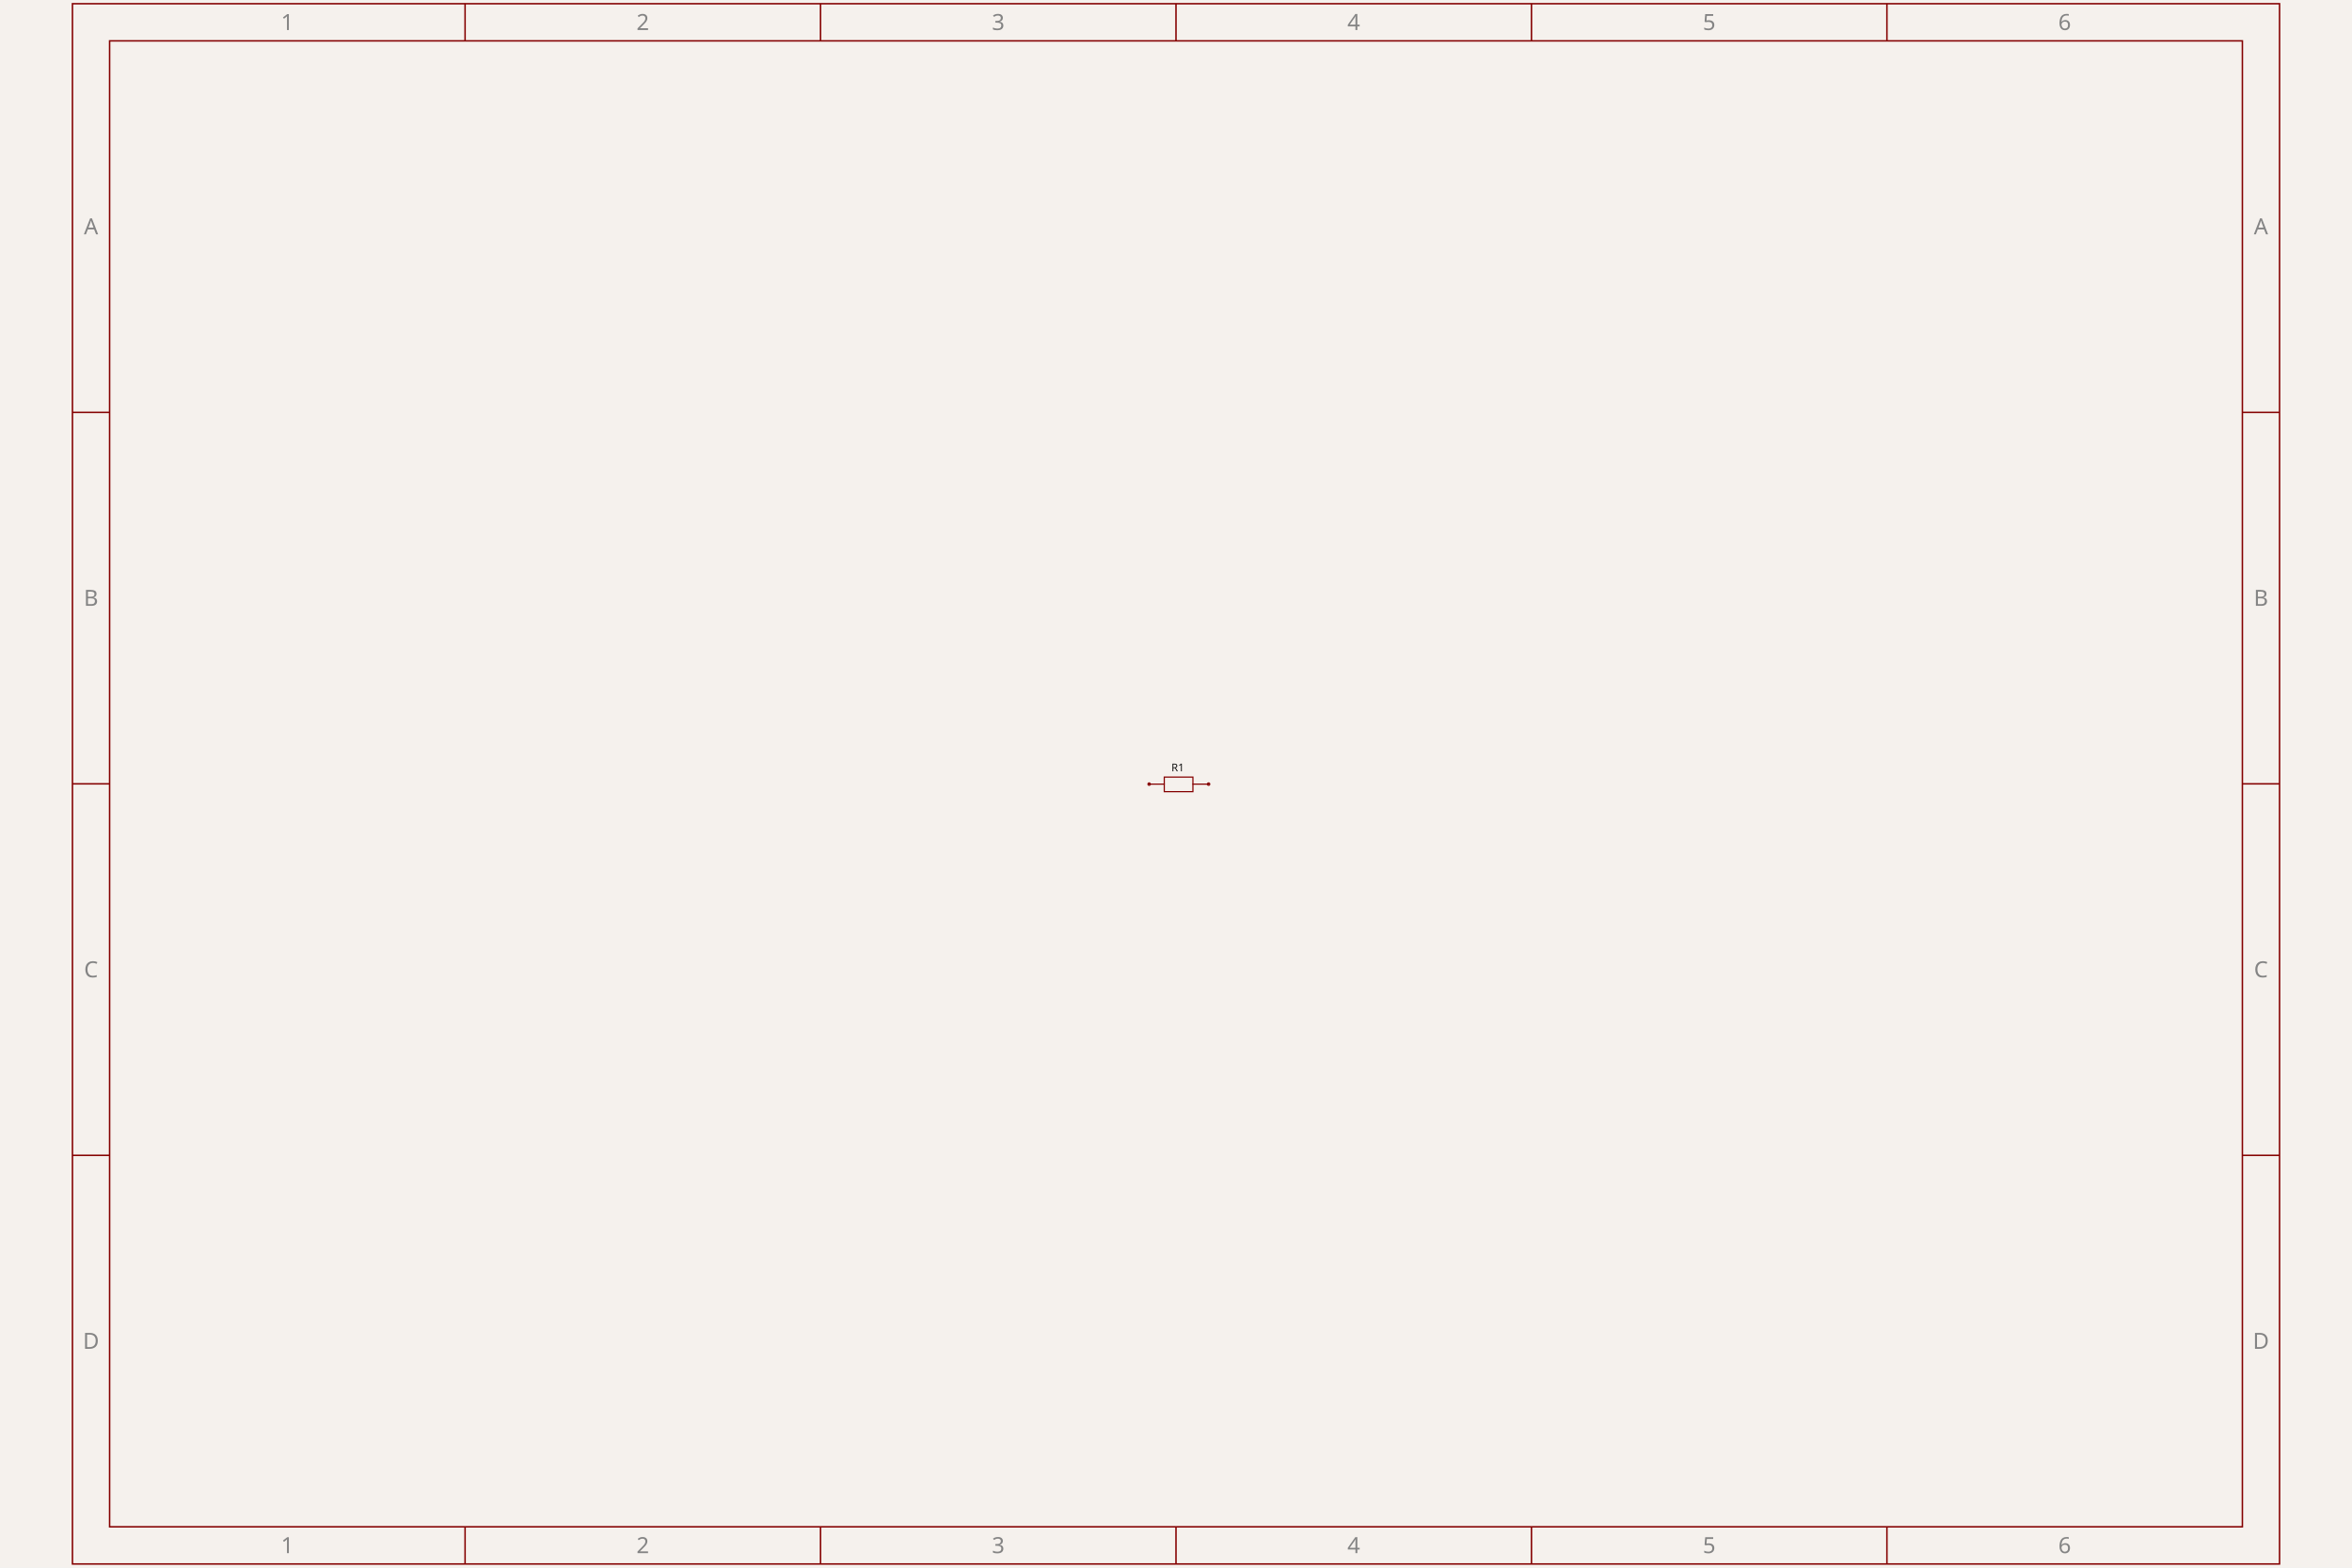
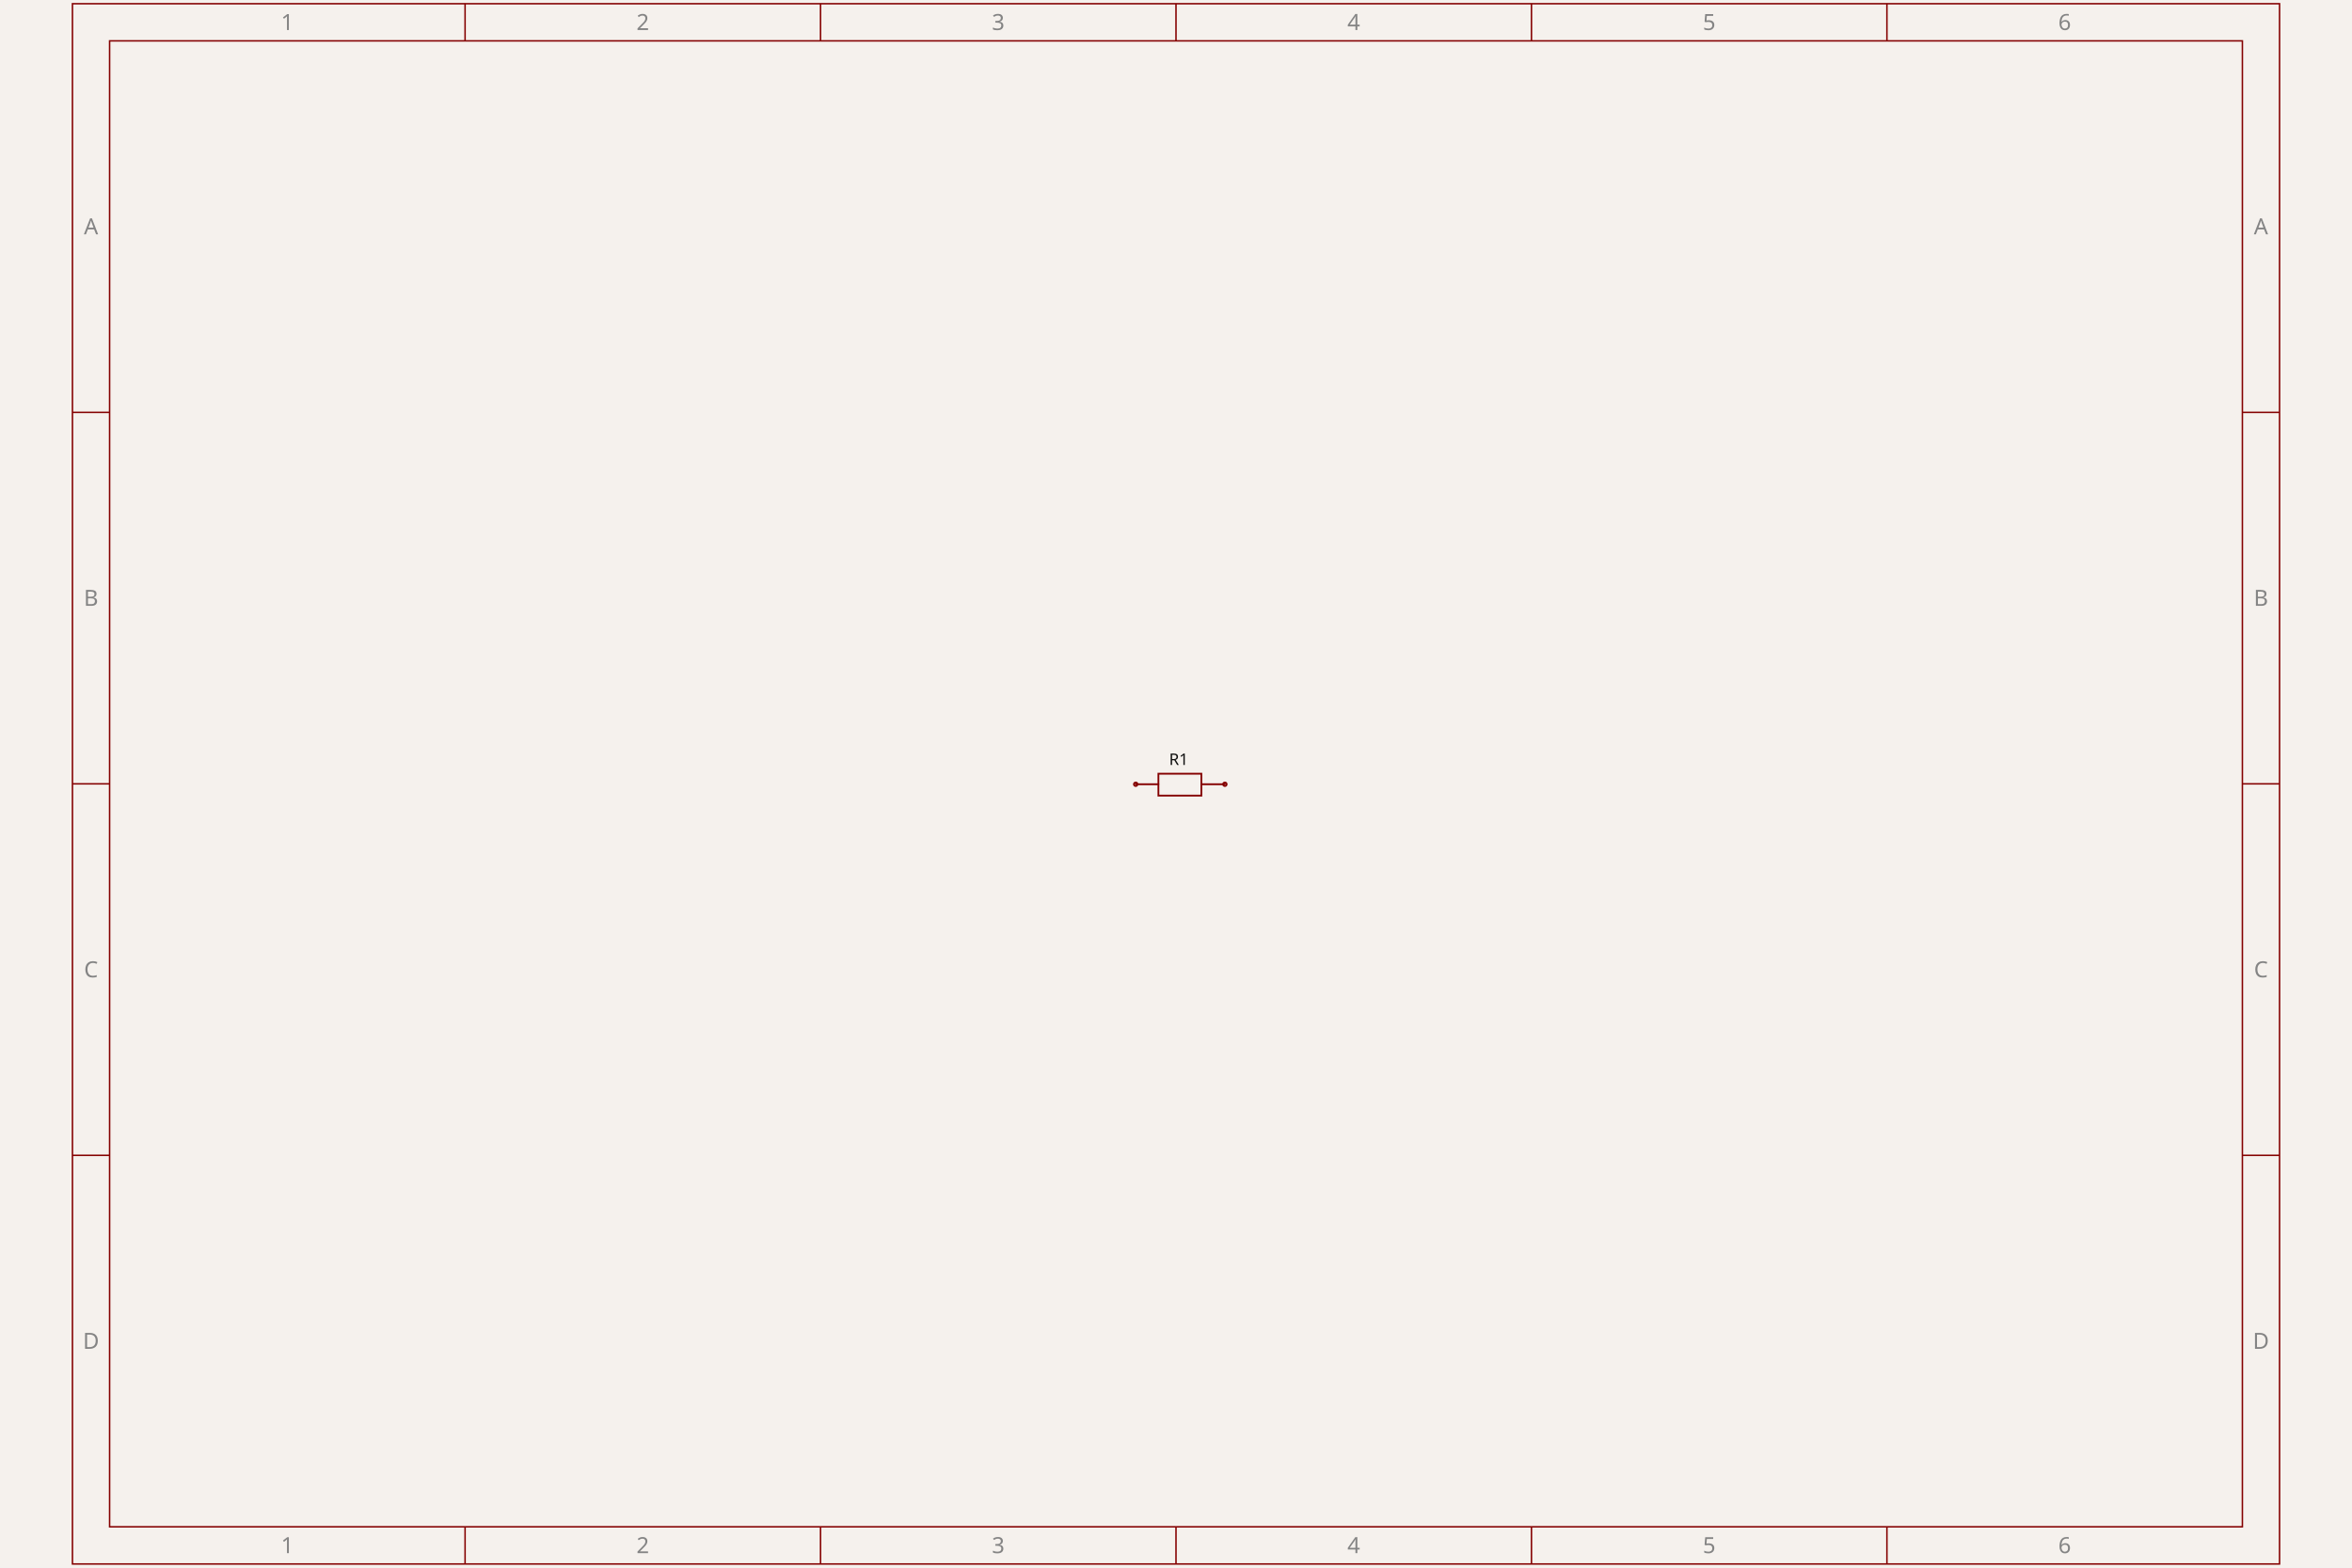
<svg xmlns="http://www.w3.org/2000/svg" class="tscircuit-schematic" width="1200" height="800" style="background-color: rgb(245, 241, 237)" data-real-to-screen-transform="matrix(3.7914691943,0,0,-3.7914691943,600,400)">
  <style>
              .boundary { fill: rgb(245, 241, 237); }
              .schematic-boundary { fill: none; stroke: #fff; }
              .component { fill: none; stroke: rgb(132, 0, 0); }
              .chip { fill: rgb(255, 255, 194); stroke: rgb(132, 0, 0); }
              .component-pin { fill: none; stroke: rgb(132, 0, 0); }
              /* Basic per-trace hover fallback */
              .trace:hover {
                filter: invert(1);
              }
              .trace:hover .trace-crossing-outline {
                opacity: 0;
              }
              .trace:hover .trace-junction {
                filter: invert(1);
              }
              /* Net-hover highlighting: when a trace or its overlays are hovered,
                 invert color for all traces (base + overlays) sharing the same
                 subcircuit connectivity key. Also hide crossing outline during hover. */
              
              .text { font-family: sans-serif; fill: rgb(0, 150, 0); }
              .pin-number { fill: rgb(169, 0, 0); }
              .port-label { fill: rgb(0, 100, 100); }
              .component-name { fill: rgb(0, 100, 100); }
              
            </style>
  <rect class="boundary" x="0" y="0" width="1200" height="800" />
  <g class="schematic-sheet" data-circuit-json-type="schematic_sheet" data-schematic-sheet-id="schematic_sheet_1">
    <rect class="sch-rect" x="36.967" y="1.896" width="1126.066" height="796.209" fill="none" stroke="rgb(132, 0, 0)" stroke-width="0.758" data-schematic-rect-id="schematic_sheet_1_outer" />
    <rect class="sch-rect" x="55.924" y="20.853" width="1088.152" height="758.294" fill="none" stroke="rgb(132, 0, 0)" stroke-width="0.758" data-schematic-rect-id="schematic_sheet_1_inner" />
    <line class="sch-line" x1="237.283" y1="1.896" x2="237.283" y2="20.853" stroke="rgb(132, 0, 0)" stroke-width="0.758" data-schematic-line-id="schematic_sheet_1_top_column_1" />
    <line class="sch-line" x1="237.283" y1="798.104" x2="237.283" y2="779.147" stroke="rgb(132, 0, 0)" stroke-width="0.758" data-schematic-line-id="schematic_sheet_1_bottom_column_1" />
    <line class="sch-line" x1="418.641" y1="1.896" x2="418.641" y2="20.853" stroke="rgb(132, 0, 0)" stroke-width="0.758" data-schematic-line-id="schematic_sheet_1_top_column_2" />
    <line class="sch-line" x1="418.641" y1="798.104" x2="418.641" y2="779.147" stroke="rgb(132, 0, 0)" stroke-width="0.758" data-schematic-line-id="schematic_sheet_1_bottom_column_2" />
    <line class="sch-line" x1="600" y1="1.896" x2="600" y2="20.853" stroke="rgb(132, 0, 0)" stroke-width="0.758" data-schematic-line-id="schematic_sheet_1_top_column_3" />
    <line class="sch-line" x1="600" y1="798.104" x2="600" y2="779.147" stroke="rgb(132, 0, 0)" stroke-width="0.758" data-schematic-line-id="schematic_sheet_1_bottom_column_3" />
    <line class="sch-line" x1="781.359" y1="1.896" x2="781.359" y2="20.853" stroke="rgb(132, 0, 0)" stroke-width="0.758" data-schematic-line-id="schematic_sheet_1_top_column_4" />
    <line class="sch-line" x1="781.359" y1="798.104" x2="781.359" y2="779.147" stroke="rgb(132, 0, 0)" stroke-width="0.758" data-schematic-line-id="schematic_sheet_1_bottom_column_4" />
    <line class="sch-line" x1="962.717" y1="1.896" x2="962.717" y2="20.853" stroke="rgb(132, 0, 0)" stroke-width="0.758" data-schematic-line-id="schematic_sheet_1_top_column_5" />
    <line class="sch-line" x1="962.717" y1="798.104" x2="962.717" y2="779.147" stroke="rgb(132, 0, 0)" stroke-width="0.758" data-schematic-line-id="schematic_sheet_1_bottom_column_5" />
    <line class="sch-line" x1="36.967" y1="589.573" x2="55.924" y2="589.573" stroke="rgb(132, 0, 0)" stroke-width="0.758" data-schematic-line-id="schematic_sheet_1_left_row_1" />
    <line class="sch-line" x1="1163.033" y1="589.573" x2="1144.076" y2="589.573" stroke="rgb(132, 0, 0)" stroke-width="0.758" data-schematic-line-id="schematic_sheet_1_right_row_1" />
    <line class="sch-line" x1="36.967" y1="400" x2="55.924" y2="400" stroke="rgb(132, 0, 0)" stroke-width="0.758" data-schematic-line-id="schematic_sheet_1_left_row_2" />
    <line class="sch-line" x1="1163.033" y1="400" x2="1144.076" y2="400" stroke="rgb(132, 0, 0)" stroke-width="0.758" data-schematic-line-id="schematic_sheet_1_right_row_2" />
    <line class="sch-line" x1="36.967" y1="210.427" x2="55.924" y2="210.427" stroke="rgb(132, 0, 0)" stroke-width="0.758" data-schematic-line-id="schematic_sheet_1_left_row_3" />
    <line class="sch-line" x1="1163.033" y1="210.427" x2="1144.076" y2="210.427" stroke="rgb(132, 0, 0)" stroke-width="0.758" data-schematic-line-id="schematic_sheet_1_right_row_3" />
    <text class="sch-text" x="146.603" y="11.374" fill="rgb(132, 132, 132)" text-anchor="middle" dominant-baseline="middle" font-family="sans-serif" font-size="11.374px" transform="rotate(0, 146.6035, 11.37441)">1</text>
    <text class="sch-text" x="146.603" y="788.626" fill="rgb(132, 132, 132)" text-anchor="middle" dominant-baseline="middle" font-family="sans-serif" font-size="11.374px" transform="rotate(0, 146.6035, 788.6256)">1</text>
    <text class="sch-text" x="327.962" y="11.374" fill="rgb(132, 132, 132)" text-anchor="middle" dominant-baseline="middle" font-family="sans-serif" font-size="11.374px" transform="rotate(0, 327.9621, 11.37441)">2</text>
    <text class="sch-text" x="327.962" y="788.626" fill="rgb(132, 132, 132)" text-anchor="middle" dominant-baseline="middle" font-family="sans-serif" font-size="11.374px" transform="rotate(0, 327.9621, 788.6256)">2</text>
    <text class="sch-text" x="509.321" y="11.374" fill="rgb(132, 132, 132)" text-anchor="middle" dominant-baseline="middle" font-family="sans-serif" font-size="11.374px" transform="rotate(0, 509.3207, 11.37441)">3</text>
    <text class="sch-text" x="509.321" y="788.626" fill="rgb(132, 132, 132)" text-anchor="middle" dominant-baseline="middle" font-family="sans-serif" font-size="11.374px" transform="rotate(0, 509.3207, 788.6256)">3</text>
    <text class="sch-text" x="690.679" y="11.374" fill="rgb(132, 132, 132)" text-anchor="middle" dominant-baseline="middle" font-family="sans-serif" font-size="11.374px" transform="rotate(0, 690.6793, 11.37441)">4</text>
    <text class="sch-text" x="690.679" y="788.626" fill="rgb(132, 132, 132)" text-anchor="middle" dominant-baseline="middle" font-family="sans-serif" font-size="11.374px" transform="rotate(0, 690.6793, 788.6256)">4</text>
    <text class="sch-text" x="872.038" y="11.374" fill="rgb(132, 132, 132)" text-anchor="middle" dominant-baseline="middle" font-family="sans-serif" font-size="11.374px" transform="rotate(0, 872.0379, 11.37441)">5</text>
    <text class="sch-text" x="872.038" y="788.626" fill="rgb(132, 132, 132)" text-anchor="middle" dominant-baseline="middle" font-family="sans-serif" font-size="11.374px" transform="rotate(0, 872.0379, 788.6256)">5</text>
    <text class="sch-text" x="1053.397" y="11.374" fill="rgb(132, 132, 132)" text-anchor="middle" dominant-baseline="middle" font-family="sans-serif" font-size="11.374px" transform="rotate(0, 1053.397, 11.37441)">6</text>
    <text class="sch-text" x="1053.397" y="788.626" fill="rgb(132, 132, 132)" text-anchor="middle" dominant-baseline="middle" font-family="sans-serif" font-size="11.374px" transform="rotate(0, 1053.397, 788.6256)">6</text>
    <text class="sch-text" x="46.445" y="115.64" fill="rgb(132, 132, 132)" text-anchor="middle" dominant-baseline="middle" font-family="sans-serif" font-size="11.374px" transform="rotate(0, 46.4455, 115.6398)">A</text>
    <text class="sch-text" x="1153.555" y="115.64" fill="rgb(132, 132, 132)" text-anchor="middle" dominant-baseline="middle" font-family="sans-serif" font-size="11.374px" transform="rotate(0, 1153.555, 115.6398)">A</text>
    <text class="sch-text" x="46.445" y="305.213" fill="rgb(132, 132, 132)" text-anchor="middle" dominant-baseline="middle" font-family="sans-serif" font-size="11.374px" transform="rotate(0, 46.4455, 305.2133)">B</text>
    <text class="sch-text" x="1153.555" y="305.213" fill="rgb(132, 132, 132)" text-anchor="middle" dominant-baseline="middle" font-family="sans-serif" font-size="11.374px" transform="rotate(0, 1153.555, 305.2133)">B</text>
    <text class="sch-text" x="46.445" y="494.787" fill="rgb(132, 132, 132)" text-anchor="middle" dominant-baseline="middle" font-family="sans-serif" font-size="11.374px" transform="rotate(0, 46.4455, 494.7867)">C</text>
    <text class="sch-text" x="1153.555" y="494.787" fill="rgb(132, 132, 132)" text-anchor="middle" dominant-baseline="middle" font-family="sans-serif" font-size="11.374px" transform="rotate(0, 1153.555, 494.7867)">C</text>
    <text class="sch-text" x="46.445" y="684.36" fill="rgb(132, 132, 132)" text-anchor="middle" dominant-baseline="middle" font-family="sans-serif" font-size="11.374px" transform="rotate(0, 46.4455, 684.3602)">D</text>
    <text class="sch-text" x="1153.555" y="684.36" fill="rgb(132, 132, 132)" text-anchor="middle" dominant-baseline="middle" font-family="sans-serif" font-size="11.374px" transform="rotate(0, 1153.555, 684.3602)">D</text>
  </g>
  <g class="sch-component" data-circuit-json-type="schematic_component" data-schematic-component-id="schematic_component_r1">
-     <rect class="component-overlay sch-component-overlay" x="586.296" y="396.553" width="30.332" height="7.445" fill="transparent" />
-     <path class="sch-component-symbol-path" d="M 586.296 400.138 L 594.016 400.138" stroke="rgb(132, 0, 0)" fill="none" stroke-width="0.607px" stroke-linecap="round" />
-     <path class="sch-component-symbol-path" d="M 608.631 400.138 L 616.627 400.138" stroke="rgb(132, 0, 0)" fill="none" stroke-width="0.607px" stroke-linecap="round" />
-     <path class="sch-component-symbol-path" d="M 601.461 396.553 L 608.631 396.553 L 608.631 403.998 L 594.016 403.998 L 594.016 396.553 L 601.461 396.553" stroke="rgb(132, 0, 0)" fill="none" stroke-width="0.607px" stroke-linecap="round" />
-     <text class="sch-component-name sch-component-text" x="600.91" y="395.19" stroke="rgb(245, 241, 237)" stroke-width="0.607px" paint-order="stroke" fill="rgb(15, 15, 15)" font-family="sans-serif" text-anchor="middle" dominant-baseline="ideographic" font-size="5.46px">R1</text>
-     <text class="sch-component-text" x="600.91" y="405.913" fill="rgb(15, 15, 15)" font-family="sans-serif" text-anchor="middle" dominant-baseline="hanging" font-size="5.46px" />
-     <circle class="component-pin sch-component-pin" cx="586.296" cy="400.138" r="0.607px" stroke-width="0.607px" fill="none" stroke="rgb(132, 0, 0)" />
-     <circle class="component-pin sch-component-pin" cx="616.627" cy="400.138" r="0.607px" stroke-width="0.607px" fill="none" stroke="rgb(132, 0, 0)" />
+     <rect class="component-overlay sch-component-overlay" x="579.443" y="394.83" width="45.498" height="11.168" fill="transparent" />
+     <path class="sch-component-symbol-path" d="M 579.443 400.207 L 591.025 400.207" stroke="rgb(132, 0, 0)" fill="none" stroke-width="0.91px" stroke-linecap="round" />
+     <path class="sch-component-symbol-path" d="M 612.946 400.207 L 624.941 400.207" stroke="rgb(132, 0, 0)" fill="none" stroke-width="0.91px" stroke-linecap="round" />
+     <path class="sch-component-symbol-path" d="M 602.192 394.83 L 612.946 394.83 L 612.946 405.997 L 591.025 405.997 L 591.025 394.83 L 602.192 394.83" stroke="rgb(132, 0, 0)" fill="none" stroke-width="0.91px" stroke-linecap="round" />
+     <text class="sch-component-name sch-component-text" x="601.365" y="392.784" stroke="rgb(245, 241, 237)" stroke-width="0.91px" paint-order="stroke" fill="rgb(15, 15, 15)" font-family="sans-serif" text-anchor="middle" dominant-baseline="ideographic" font-size="8.19px">R1</text>
+     <text class="sch-component-text" x="601.365" y="408.87" fill="rgb(15, 15, 15)" font-family="sans-serif" text-anchor="middle" dominant-baseline="hanging" font-size="8.19px" />
+     <circle class="component-pin sch-component-pin" cx="579.443" cy="400.207" r="0.91px" stroke-width="0.91px" fill="none" stroke="rgb(132, 0, 0)" />
+     <circle class="component-pin sch-component-pin" cx="624.941" cy="400.207" r="0.91px" stroke-width="0.91px" fill="none" stroke="rgb(132, 0, 0)" />
  </g>
  <g class="schematic-port-hover sch-port-hover" data-schematic-port-id="source_port_r1_p1">
-     <circle cx="584.834" cy="400" r="1.213" fill="red" opacity="0" />
+     <circle cx="577.251" cy="400" r="1.82" fill="red" opacity="0" />
  </g>
  <g class="schematic-port-hover sch-port-hover" data-schematic-port-id="source_port_r1_p2">
-     <circle cx="615.166" cy="400" r="1.213" fill="red" opacity="0" />
+     <circle cx="622.749" cy="400" r="1.82" fill="red" opacity="0" />
  </g>
</svg>
